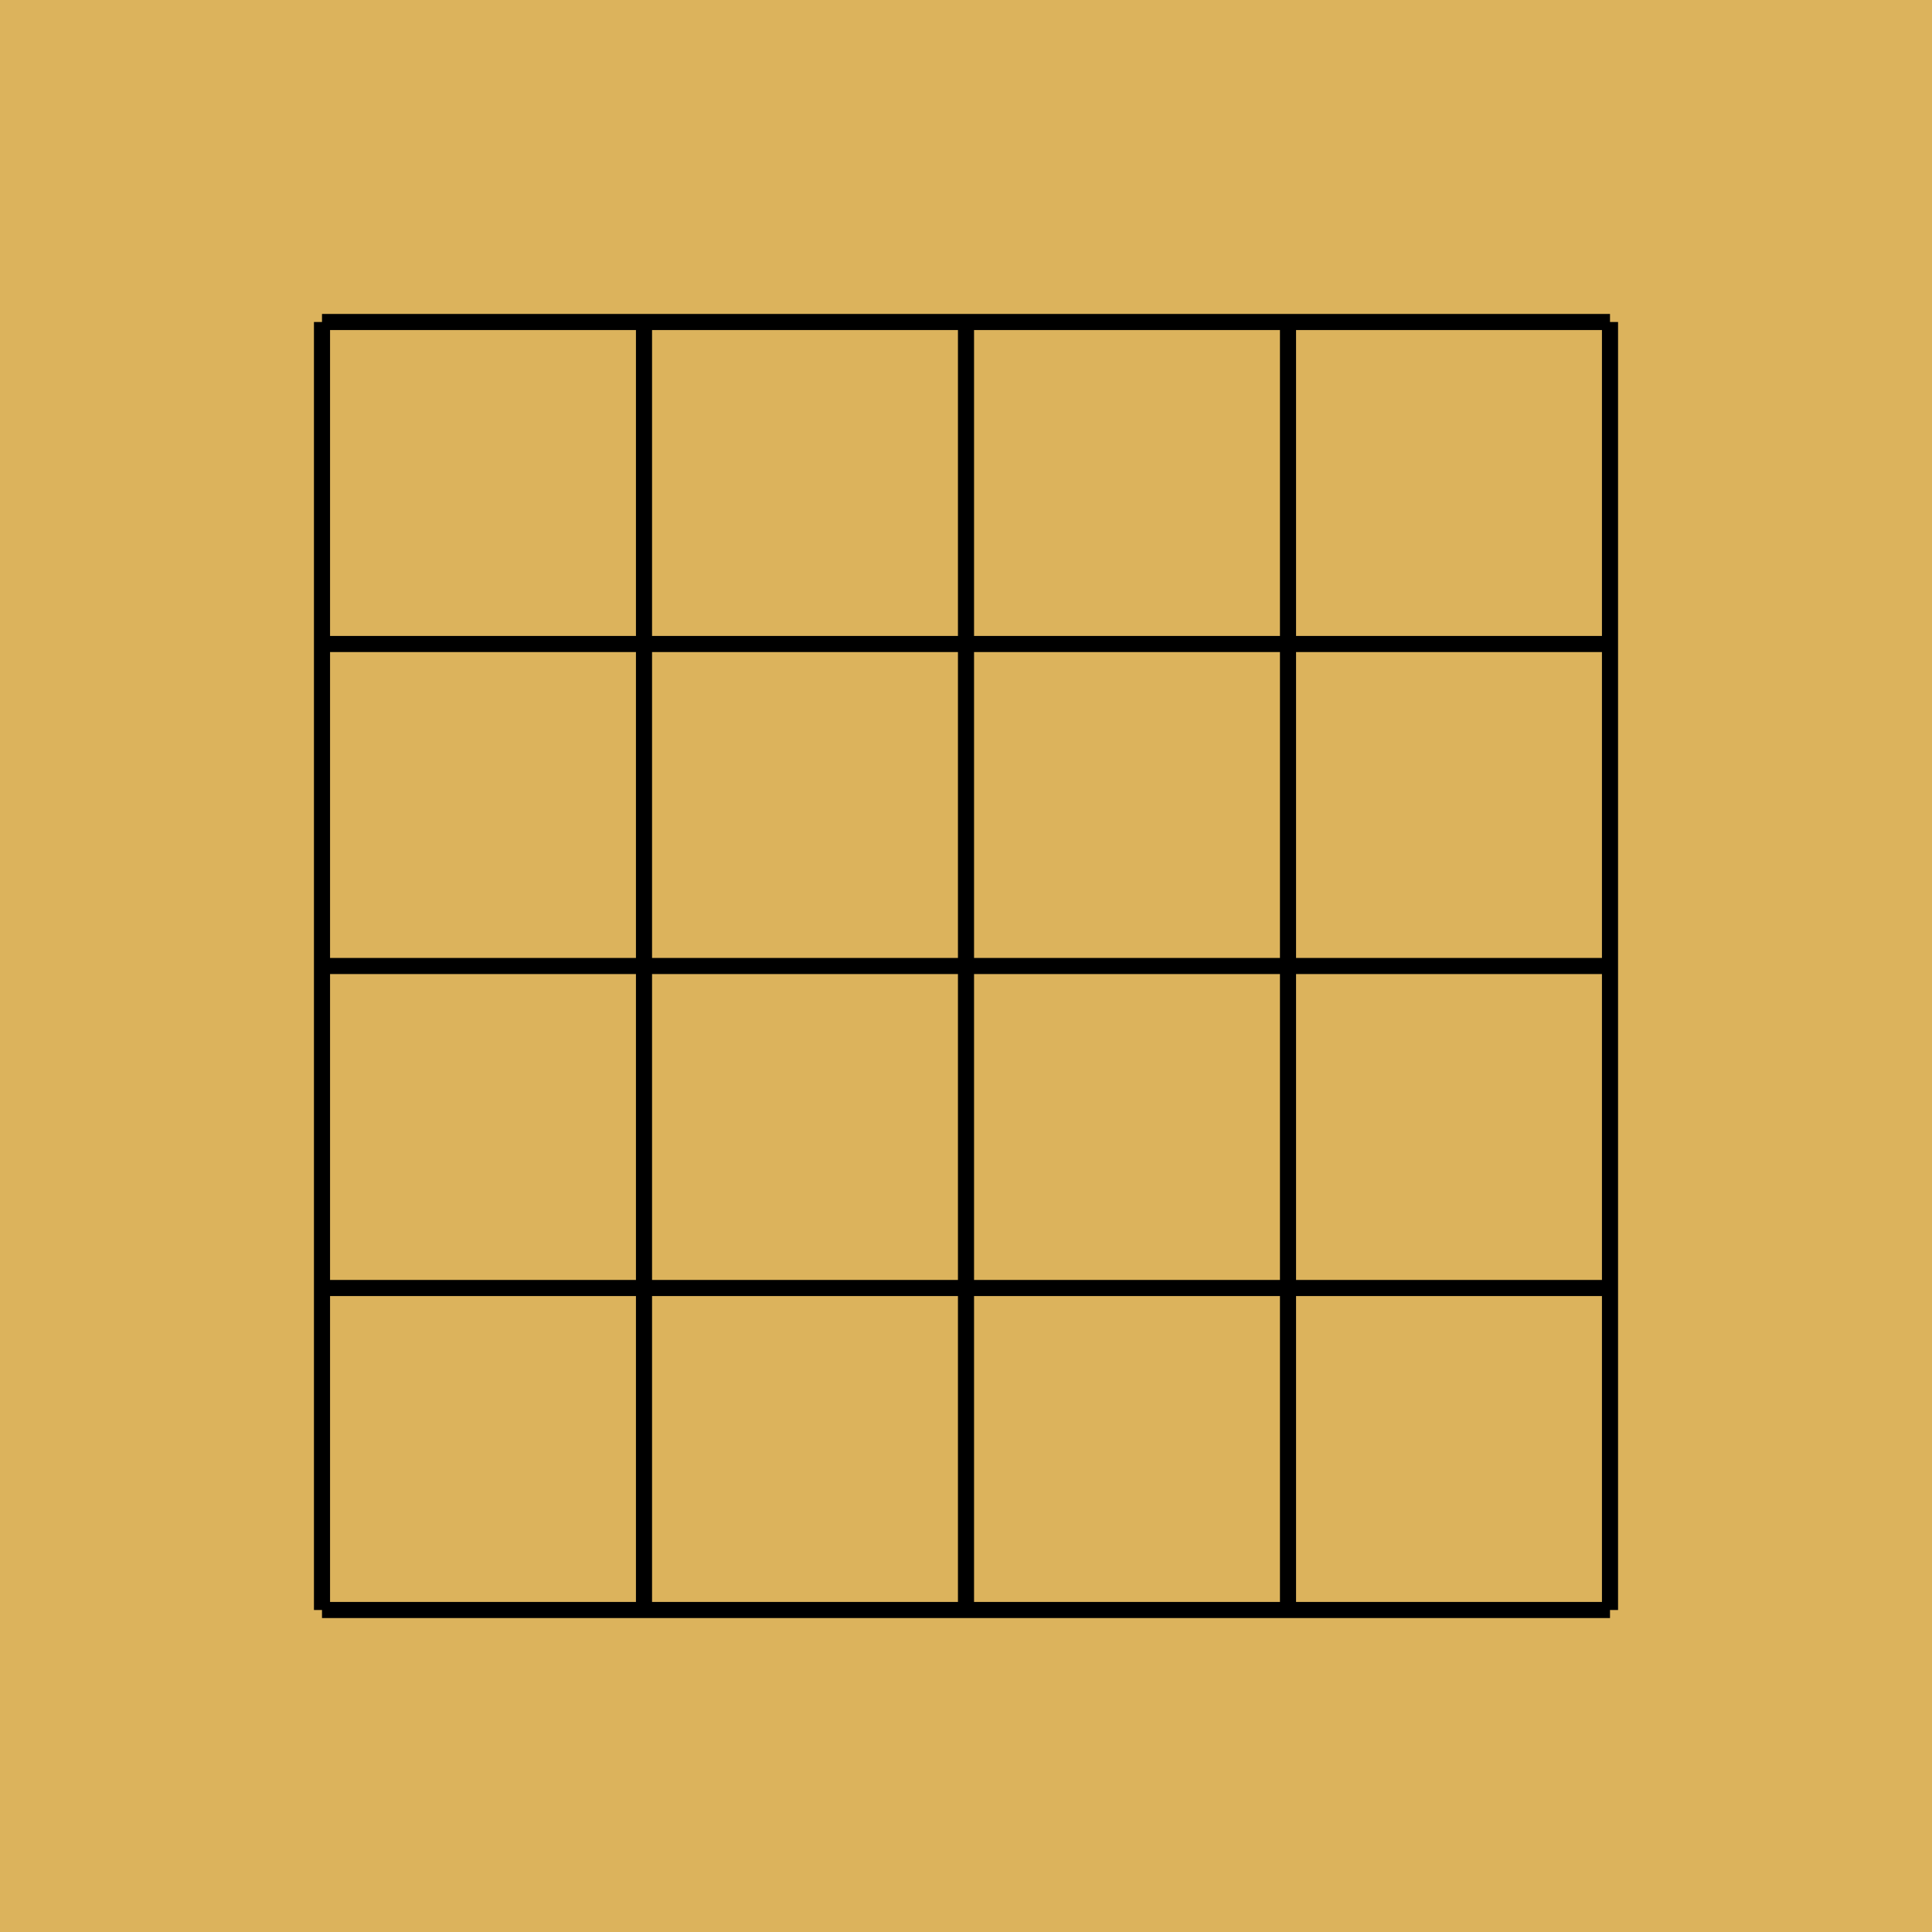
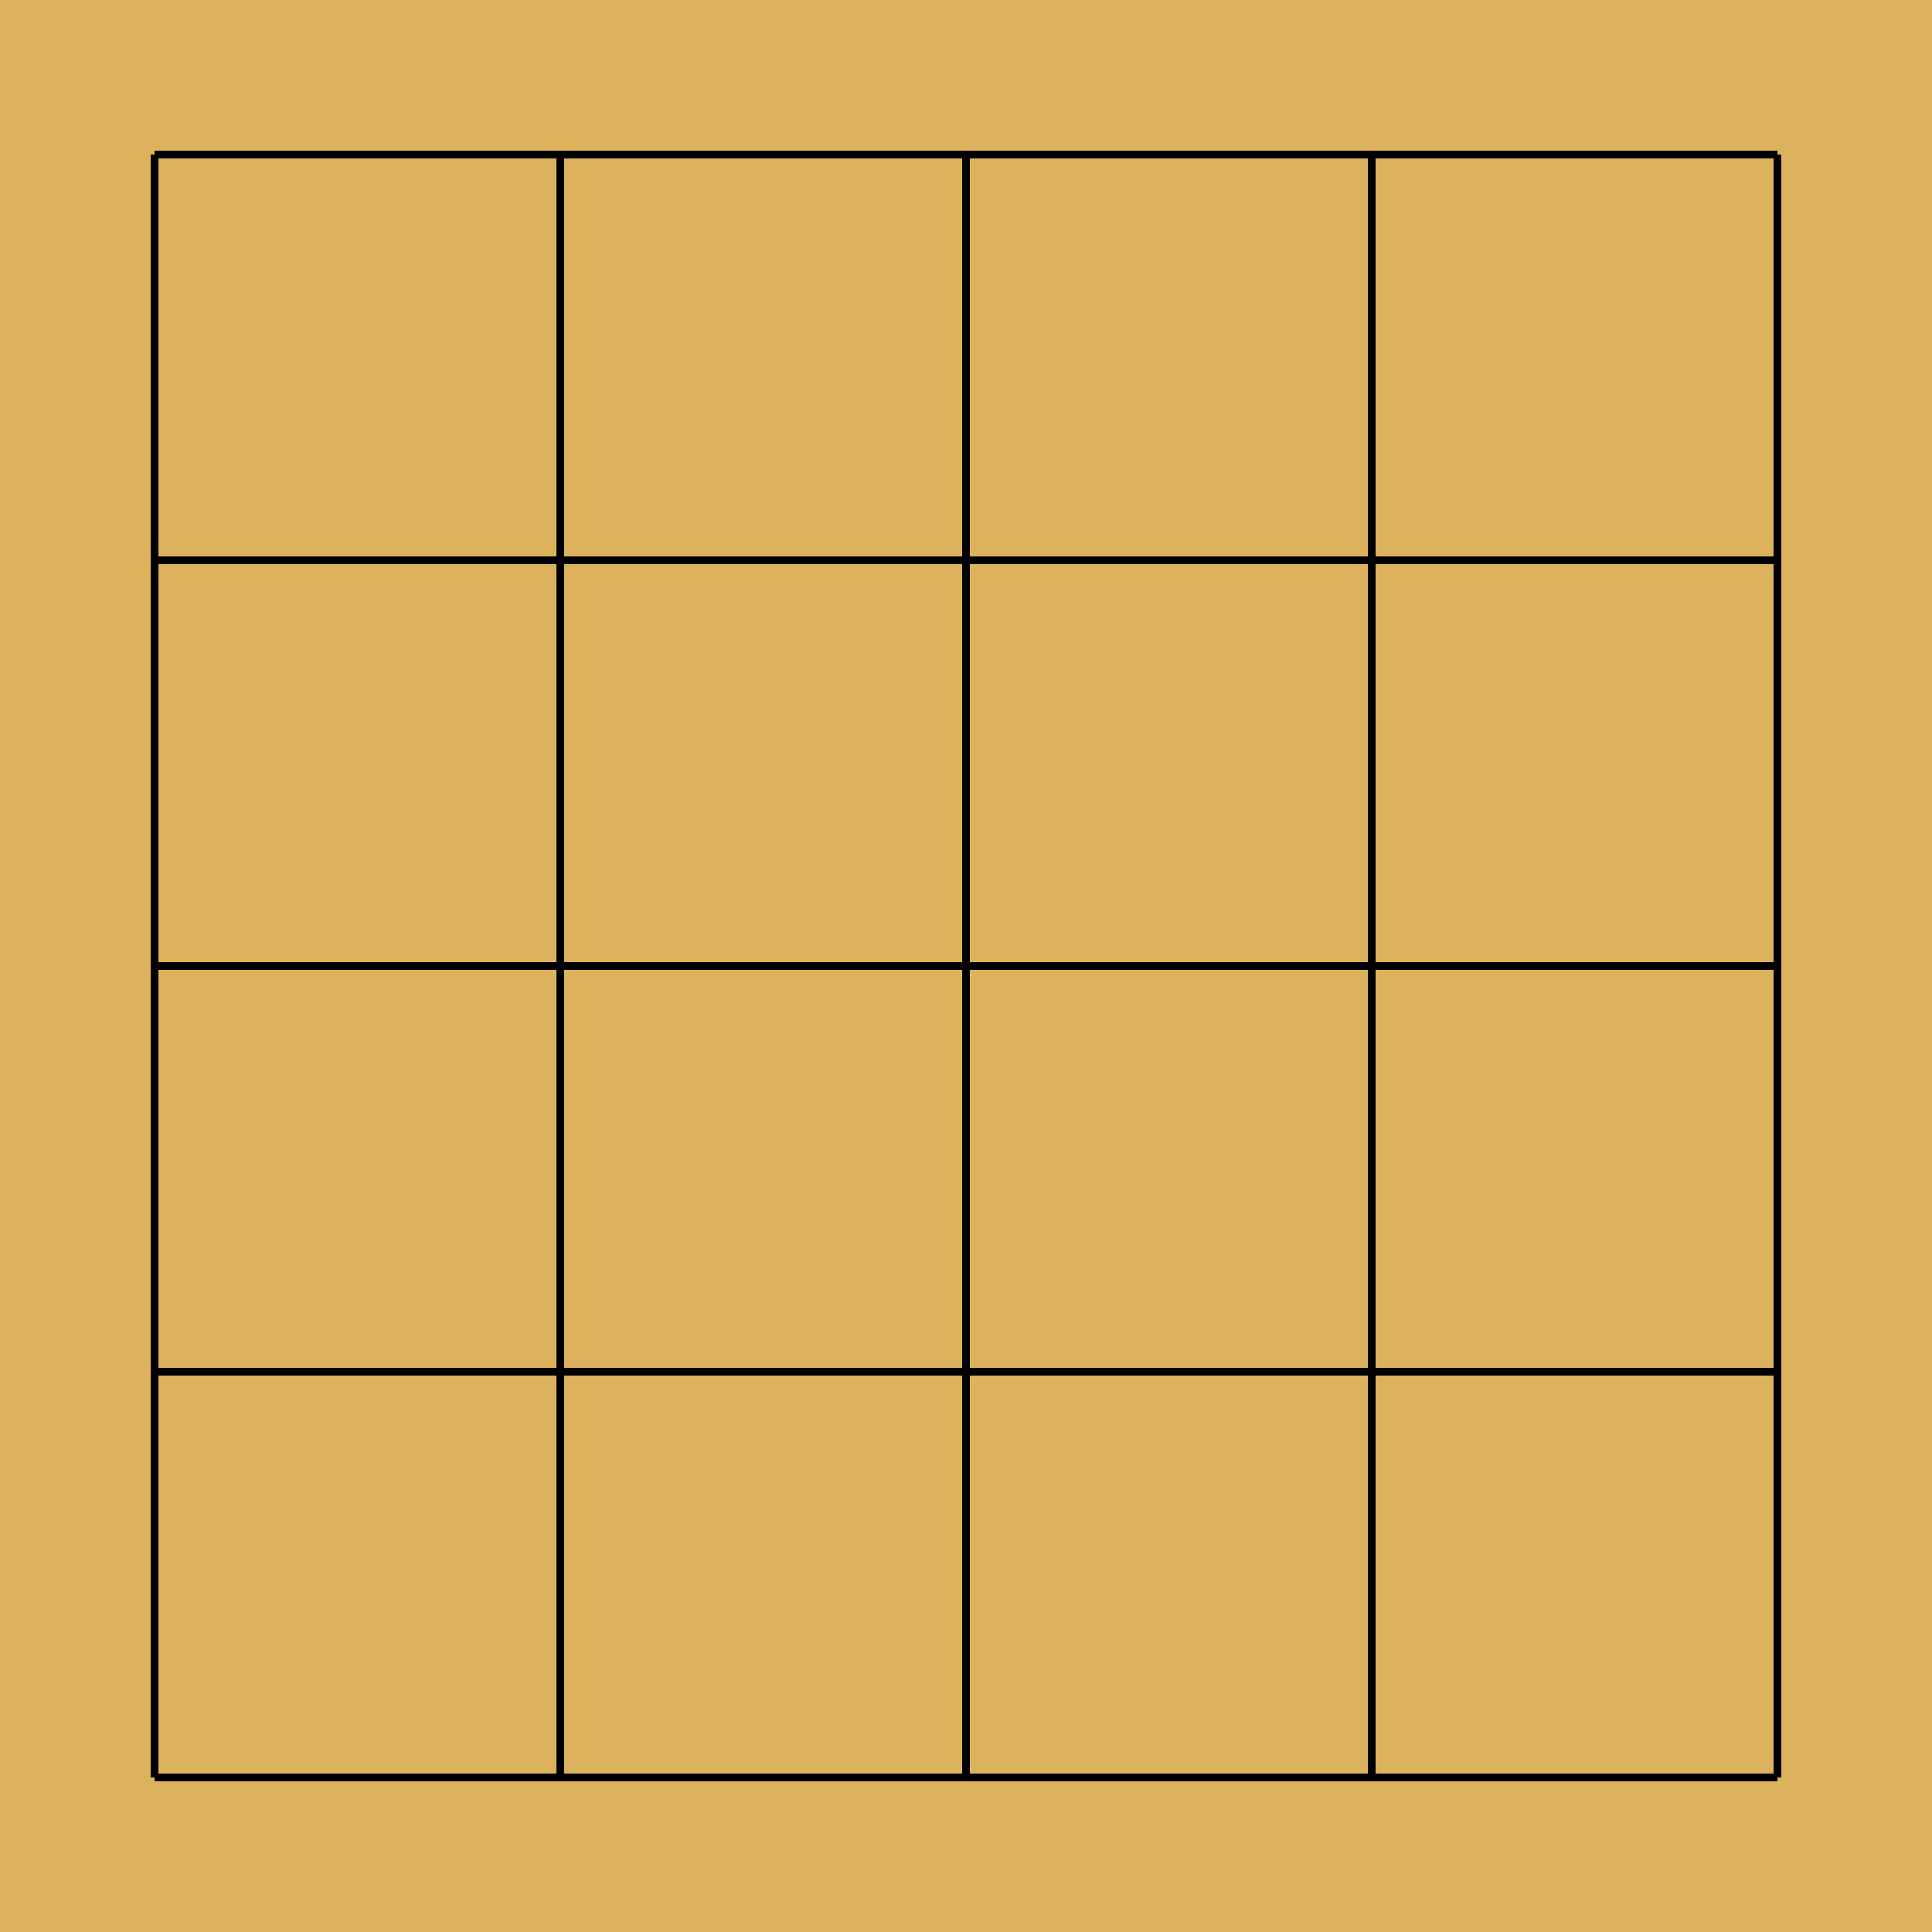
- <svg xmlns="http://www.w3.org/2000/svg" width="120" height="120" viewBox="0 0 120 120" class="go-board-svg">
-   <rect x="0" y="0" width="120" height="120" fill="#DCB35C" />
-   <line x1="20" y1="20" x2="20" y2="100" stroke="#000000" stroke-width="1" />
-   <line x1="20" y1="20" x2="100" y2="20" stroke="#000000" stroke-width="1" />
-   <line x1="40" y1="20" x2="40" y2="100" stroke="#000000" stroke-width="1" />
-   <line x1="20" y1="40" x2="100" y2="40" stroke="#000000" stroke-width="1" />
-   <line x1="60" y1="20" x2="60" y2="100" stroke="#000000" stroke-width="1" />
-   <line x1="20" y1="60" x2="100" y2="60" stroke="#000000" stroke-width="1" />
-   <line x1="80" y1="20" x2="80" y2="100" stroke="#000000" stroke-width="1" />
-   <line x1="20" y1="80" x2="100" y2="80" stroke="#000000" stroke-width="1" />
-   <line x1="100" y1="20" x2="100" y2="100" stroke="#000000" stroke-width="1" />
-   <line x1="20" y1="100" x2="100" y2="100" stroke="#000000" stroke-width="1" />
+ <svg xmlns="http://www.w3.org/2000/svg" width="250" height="250" viewBox="0 0 250 250" class="go-board-svg">
+   <rect x="0" y="0" width="250" height="250" fill="#DCB35C" />
+   <line x1="20" y1="20" x2="20" y2="230" stroke="#000000" stroke-width="1" />
+   <line x1="20" y1="20" x2="230" y2="20" stroke="#000000" stroke-width="1" />
+   <line x1="72.5" y1="20" x2="72.5" y2="230" stroke="#000000" stroke-width="1" />
+   <line x1="20" y1="72.5" x2="230" y2="72.5" stroke="#000000" stroke-width="1" />
+   <line x1="125" y1="20" x2="125" y2="230" stroke="#000000" stroke-width="1" />
+   <line x1="20" y1="125" x2="230" y2="125" stroke="#000000" stroke-width="1" />
+   <line x1="177.5" y1="20" x2="177.5" y2="230" stroke="#000000" stroke-width="1" />
+   <line x1="20" y1="177.5" x2="230" y2="177.5" stroke="#000000" stroke-width="1" />
+   <line x1="230" y1="20" x2="230" y2="230" stroke="#000000" stroke-width="1" />
+   <line x1="20" y1="230" x2="230" y2="230" stroke="#000000" stroke-width="1" />
</svg>
